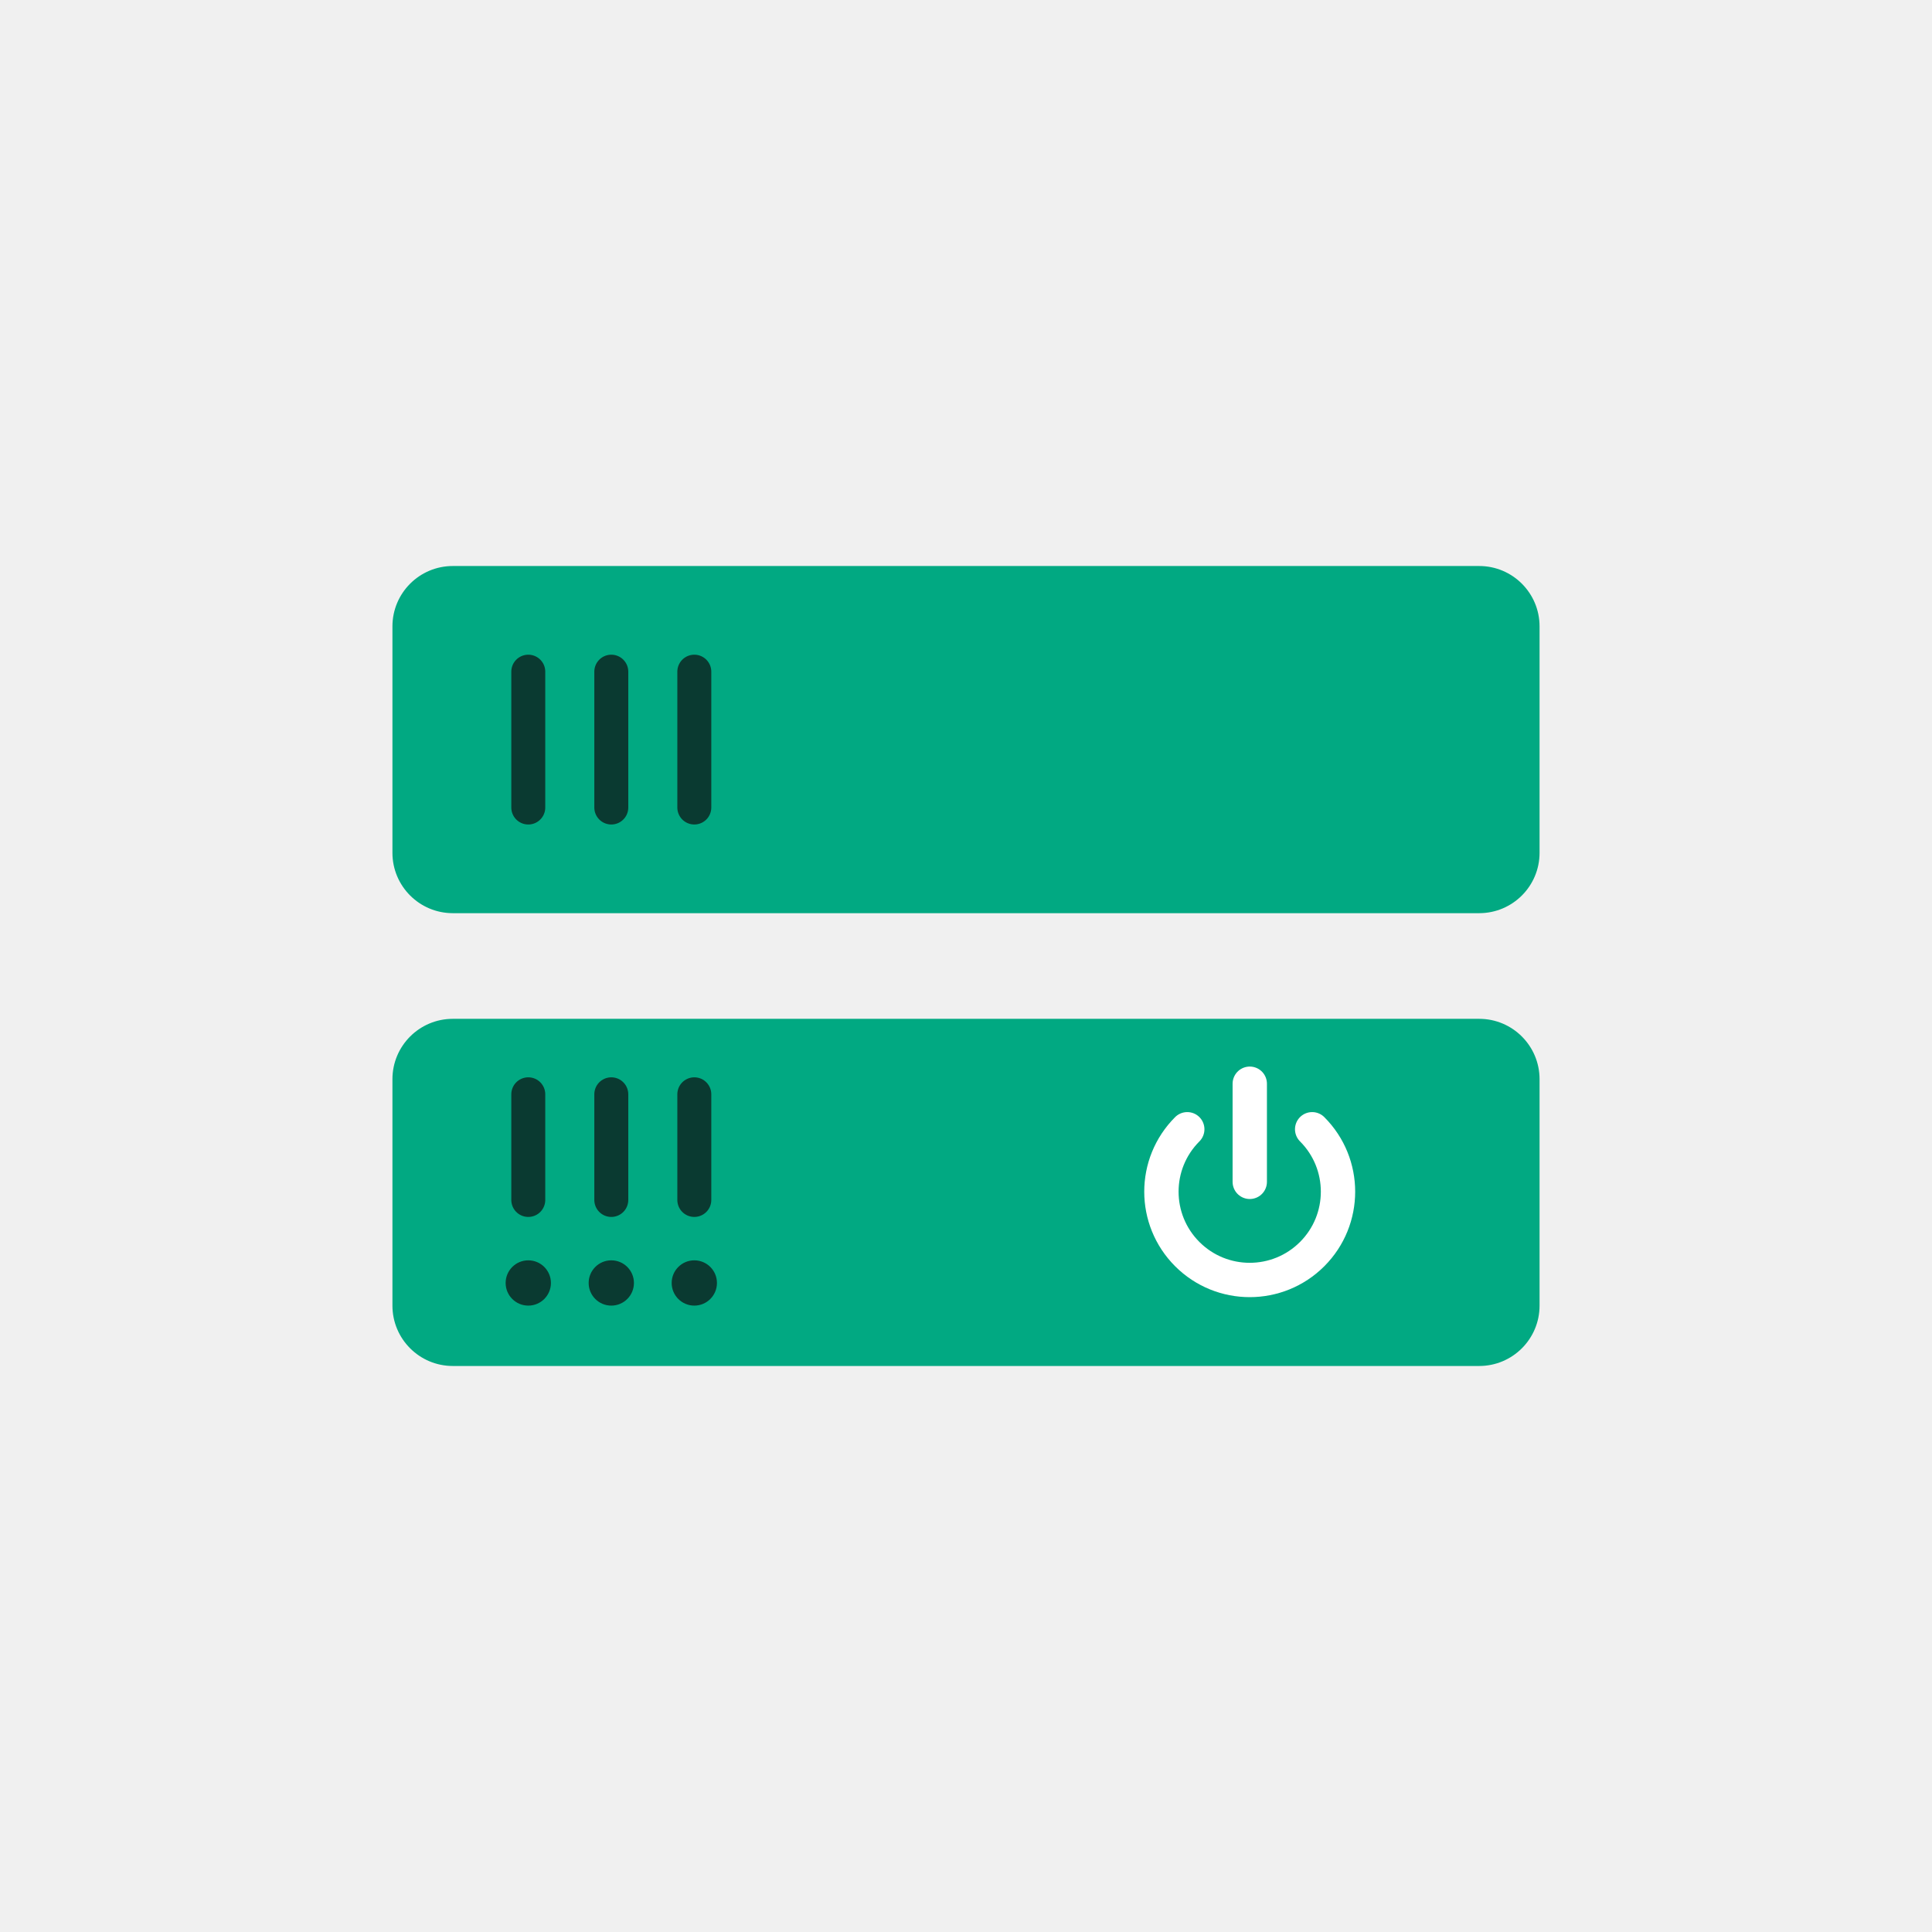
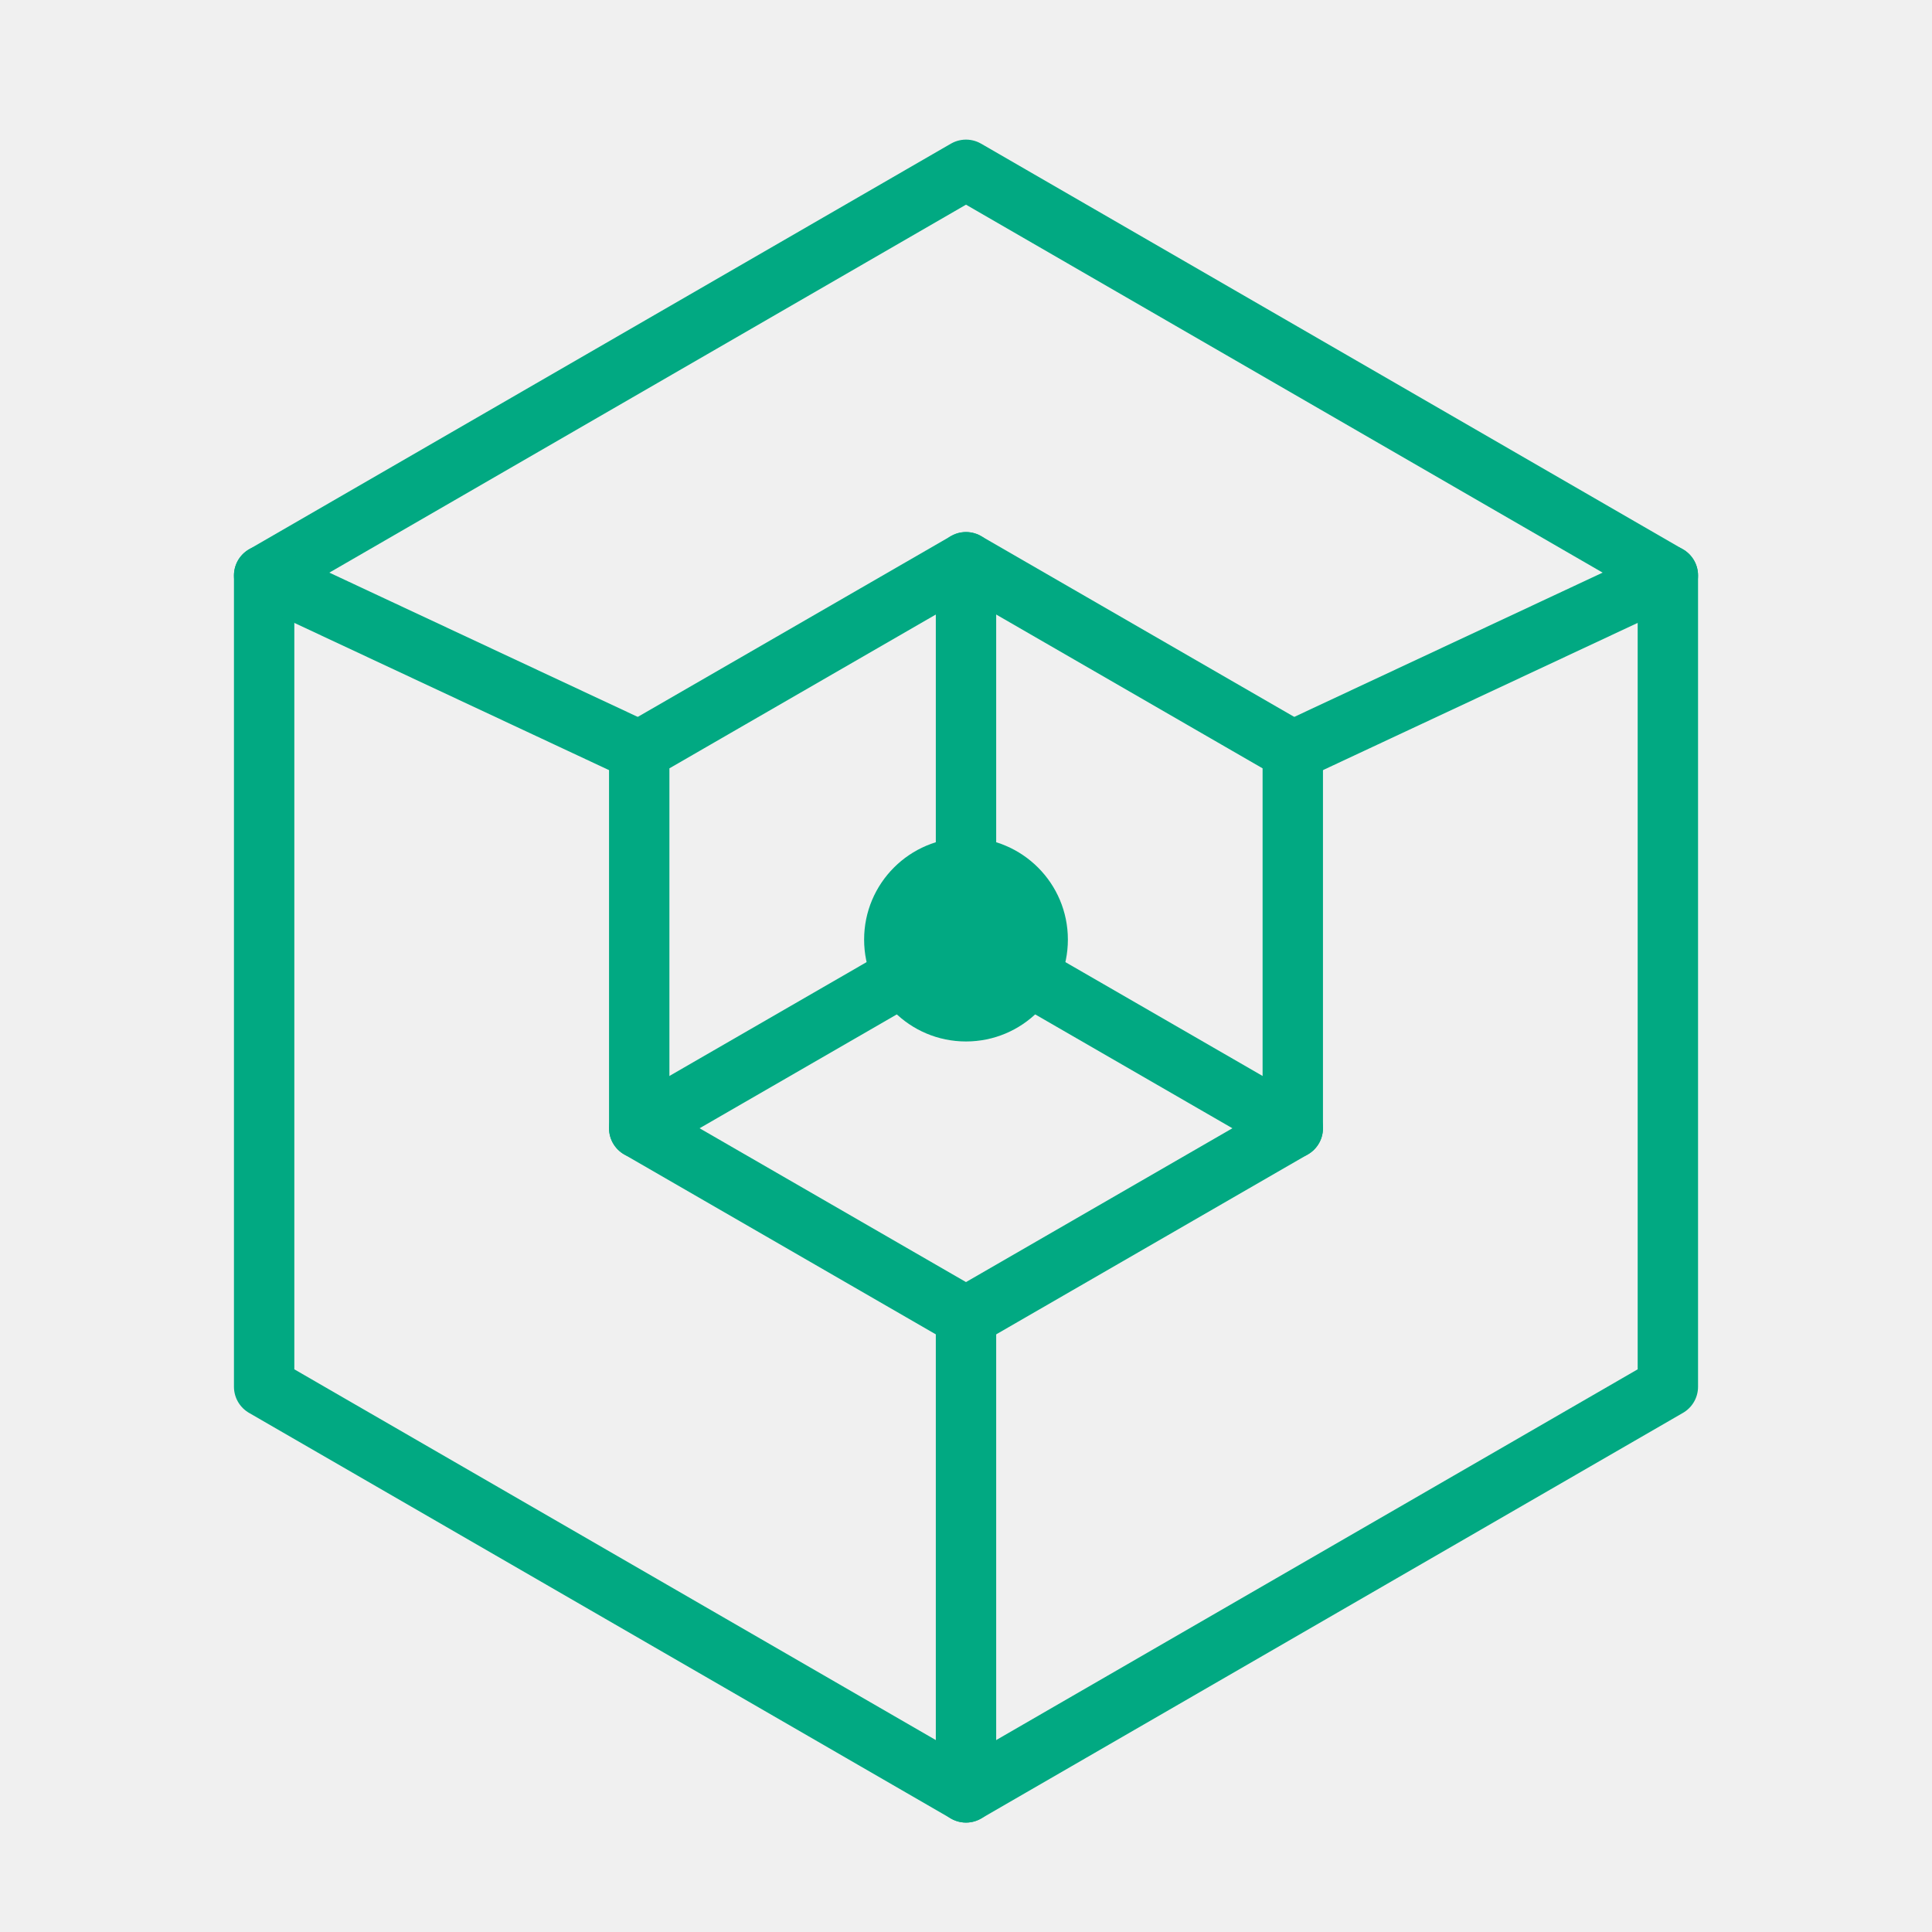
<svg xmlns="http://www.w3.org/2000/svg" viewBox="0 0 512 512" fill="none">
-   <rect x="104" y="150" width="304" height="92" rx="16" fill="#01A982" />
-   <g stroke="#0A3A31" stroke-width="9" stroke-linecap="round">
-     <line x1="140" y1="178" x2="140" y2="214" />
-     <line x1="162" y1="178" x2="162" y2="214" />
-     <line x1="184" y1="178" x2="184" y2="214" />
+   <g stroke="#01A982" stroke-width="16" stroke-linecap="round" stroke-linejoin="round" fill="none">
+     <polygon points="256,45 442,152.5 442,367.5 256,475 70,367.5 70,152.5" />
+     <polygon points="256,149 342.6,199 342.6,299 256,349 169.4,299 169.4,199" />
+     <line x1="70" y1="152.5" x2="169.4" y2="199" />
+     <line x1="442" y1="152.5" x2="342.6" y2="199" />
+     <line x1="256" y1="349" x2="256" y2="475" />
+     <line x1="256" y1="249" x2="256" y2="149" />
+     <line x1="256" y1="249" x2="169.4" y2="299" />
+     <line x1="256" y1="249" x2="342.6" y2="299" />
  </g>
-   <rect x="104" y="270" width="304" height="92" rx="16" fill="#01A982" />
-   <g stroke="#0A3A31" stroke-width="9" stroke-linecap="round">
-     <line x1="140" y1="290" x2="140" y2="318" />
-     <line x1="162" y1="290" x2="162" y2="318" />
-     <line x1="184" y1="290" x2="184" y2="318" />
-   </g>
-   <g fill="#0A3A31">
-     <circle cx="140" cy="340" r="6" />
-     <circle cx="162" cy="340" r="6" />
-     <circle cx="184" cy="340" r="6" />
-   </g>
-   <g transform="translate(300 282) scale(2.6)" stroke="#FFFFFF" stroke-width="3.5" stroke-linecap="round" stroke-linejoin="round" fill="none">
-     <path d="M12 2v10" />
-     <path d="M18.36 6.64a9 9 0 1 1 -12.73 0" />
-   </g>
+   <circle cx="256" cy="249" r="27" fill="#01A982" />
</svg>
